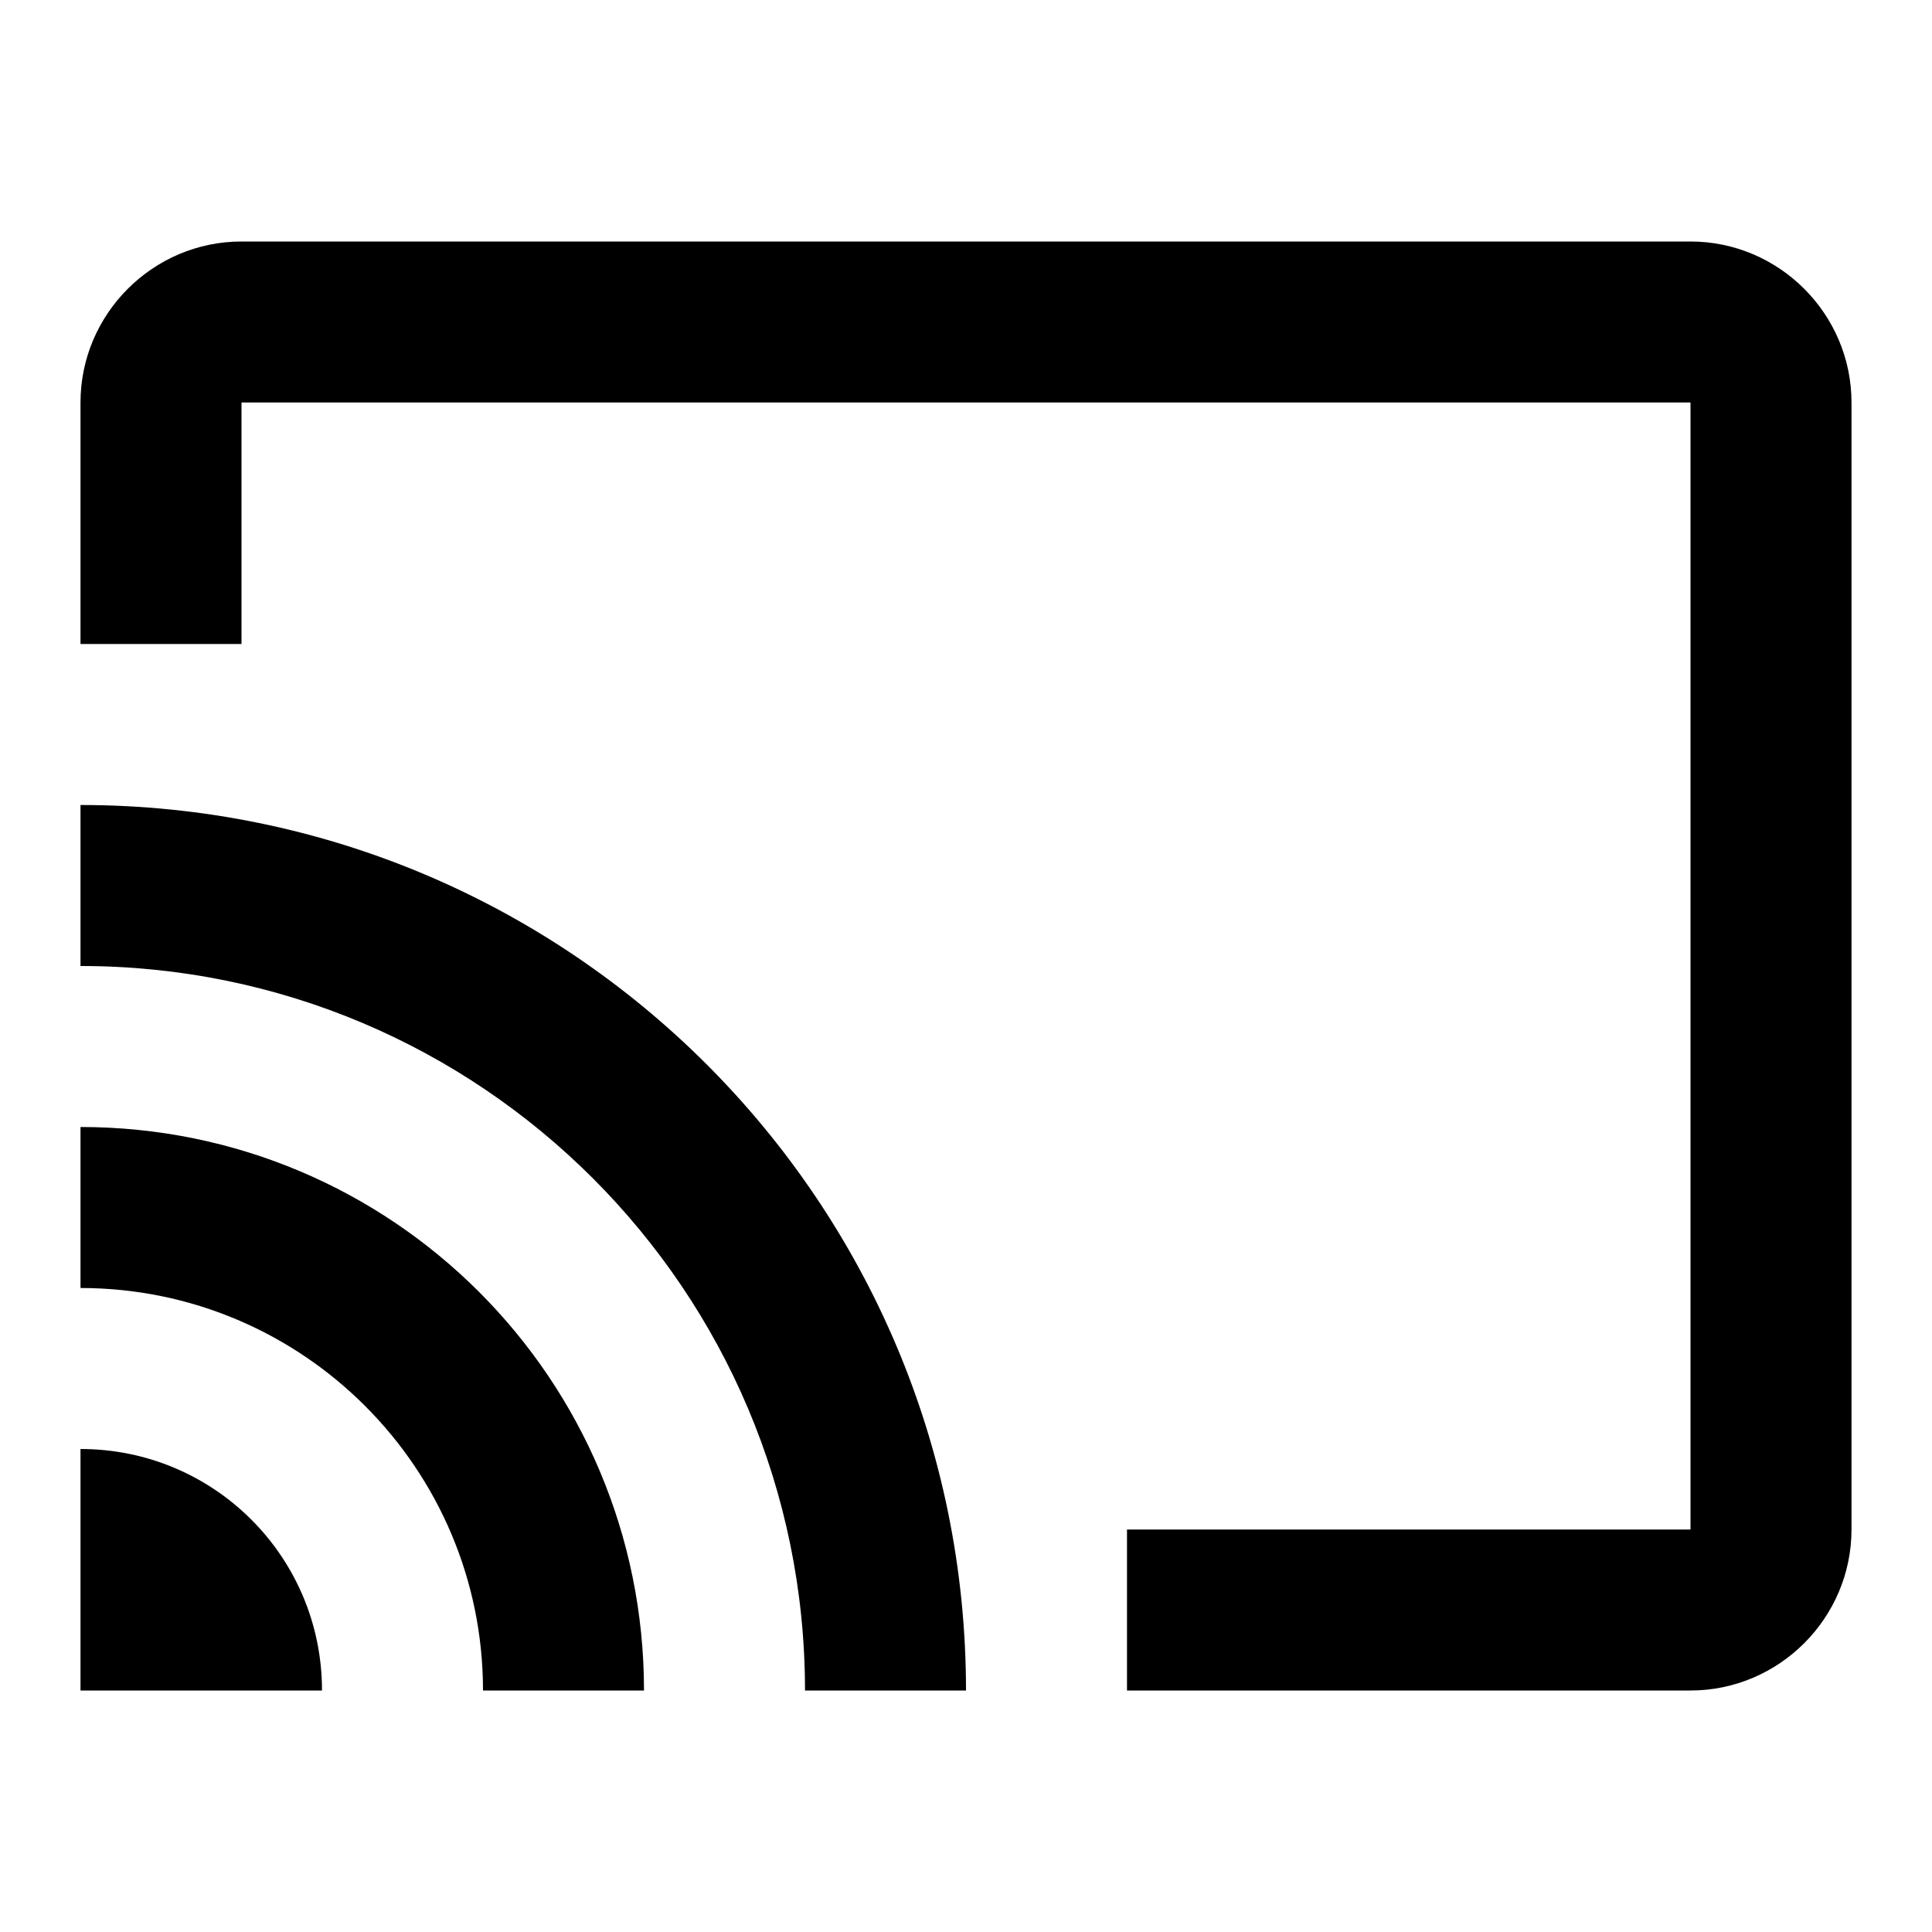
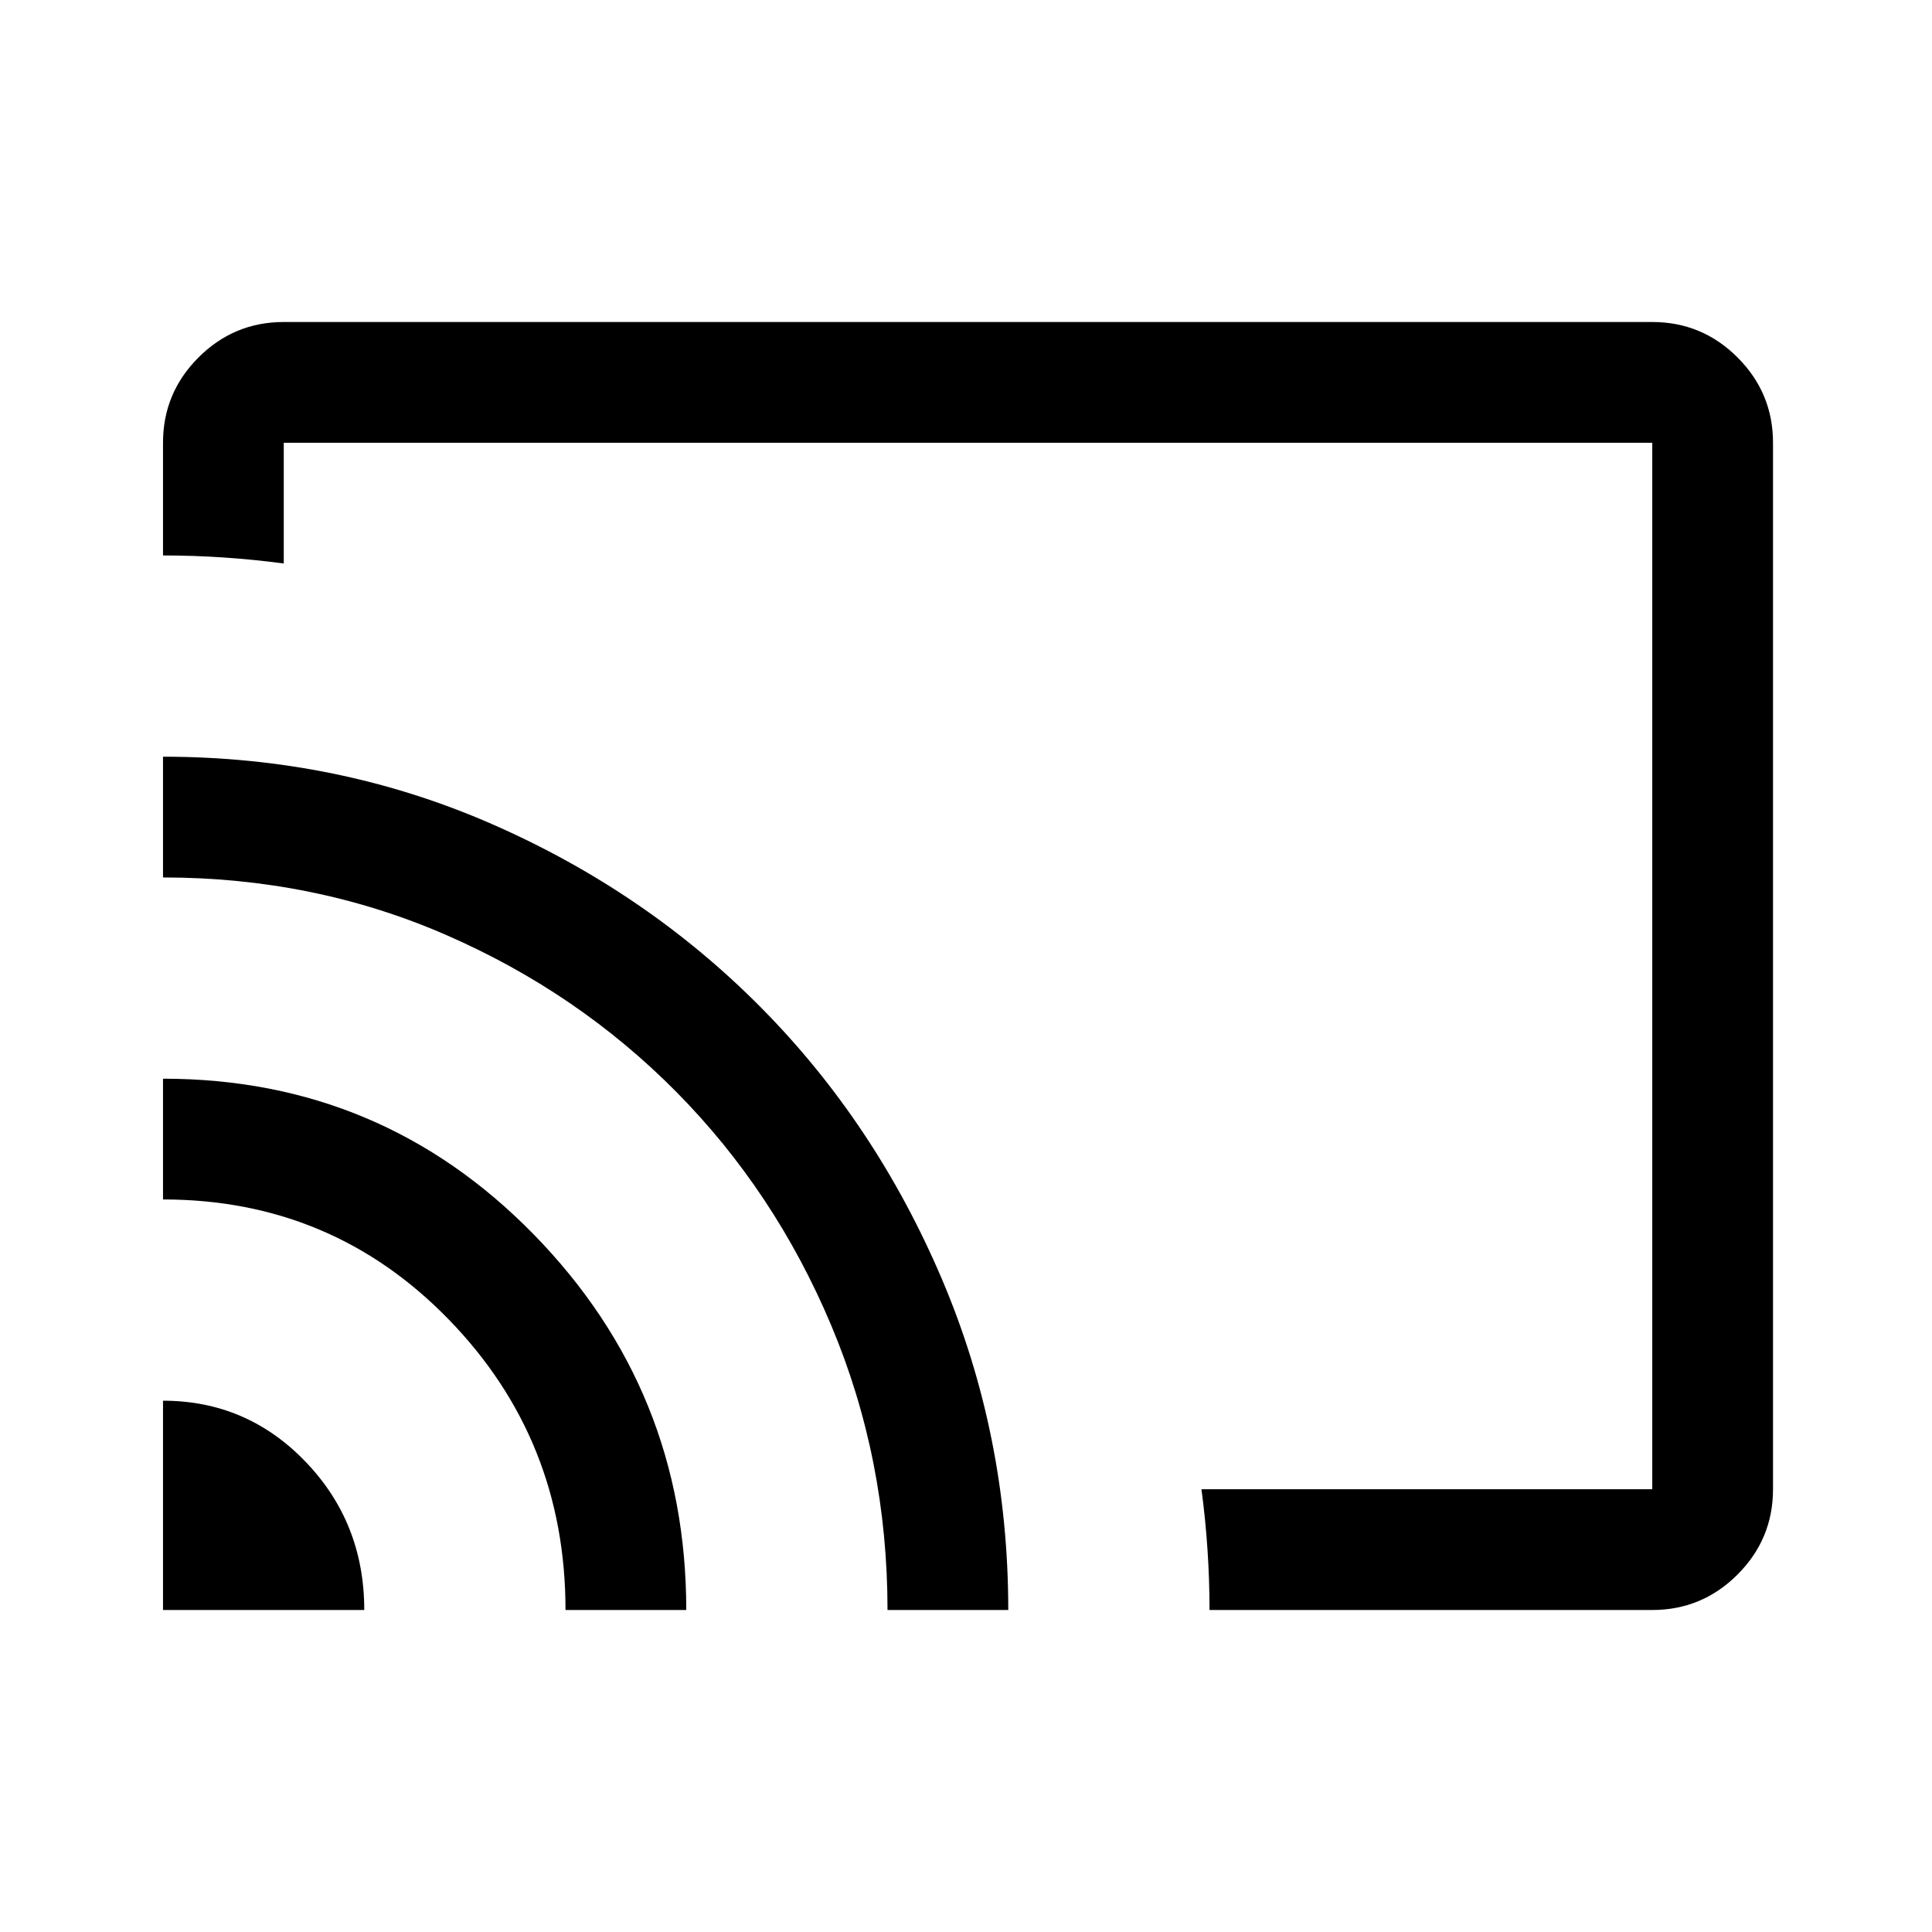
- <svg xmlns="http://www.w3.org/2000/svg" width="24" height="24" viewBox="0 0 24 24">
-   <path d="M1 18v3h3c0-1.66-1.34-3-3-3zm0-4v2c2.76 0 5 2.24 5 5h2c0-3.87-3.13-7-7-7zm0-4v2c4.97 0 9 4.03 9 9h2c0-6.08-4.93-11-11-11zm20-7H3c-1.1 0-2 .9-2 2v3h2V5h18v14h-7v2h7c1.1 0 2-.9 2-2V5c0-1.1-.9-2-2-2z" />
+ <svg xmlns="http://www.w3.org/2000/svg" width="24" height="24" viewBox="0 -960 960 960">
+   <path d="M481-480Zm340 320H601q0-15-1-30t-3-30h224v-520H141v60q-15-2-30-3t-30-1v-56q0-24.75 17.63-42.38Q116.25-800 141-800h680q24.75 0 42.38 17.62Q881-764.75 881-740v520q0 24.75-17.62 42.37Q845.75-160 821-160Zm-740 0v-104q41.67 0 70.83 30.33Q181-203.33 181-160H81Zm200 0q0-84.66-58-144.33Q165-364 81-364v-60q108.64 0 184.32 77.5Q341-269 341-160h-60Zm160 0q0-75-28-141.5t-77-116q-49-49.5-114.5-78T81-524v-60q87 0 163.5 33.5t133.5 91q57 57.5 90 135T501-160h-60Z" />
</svg>
